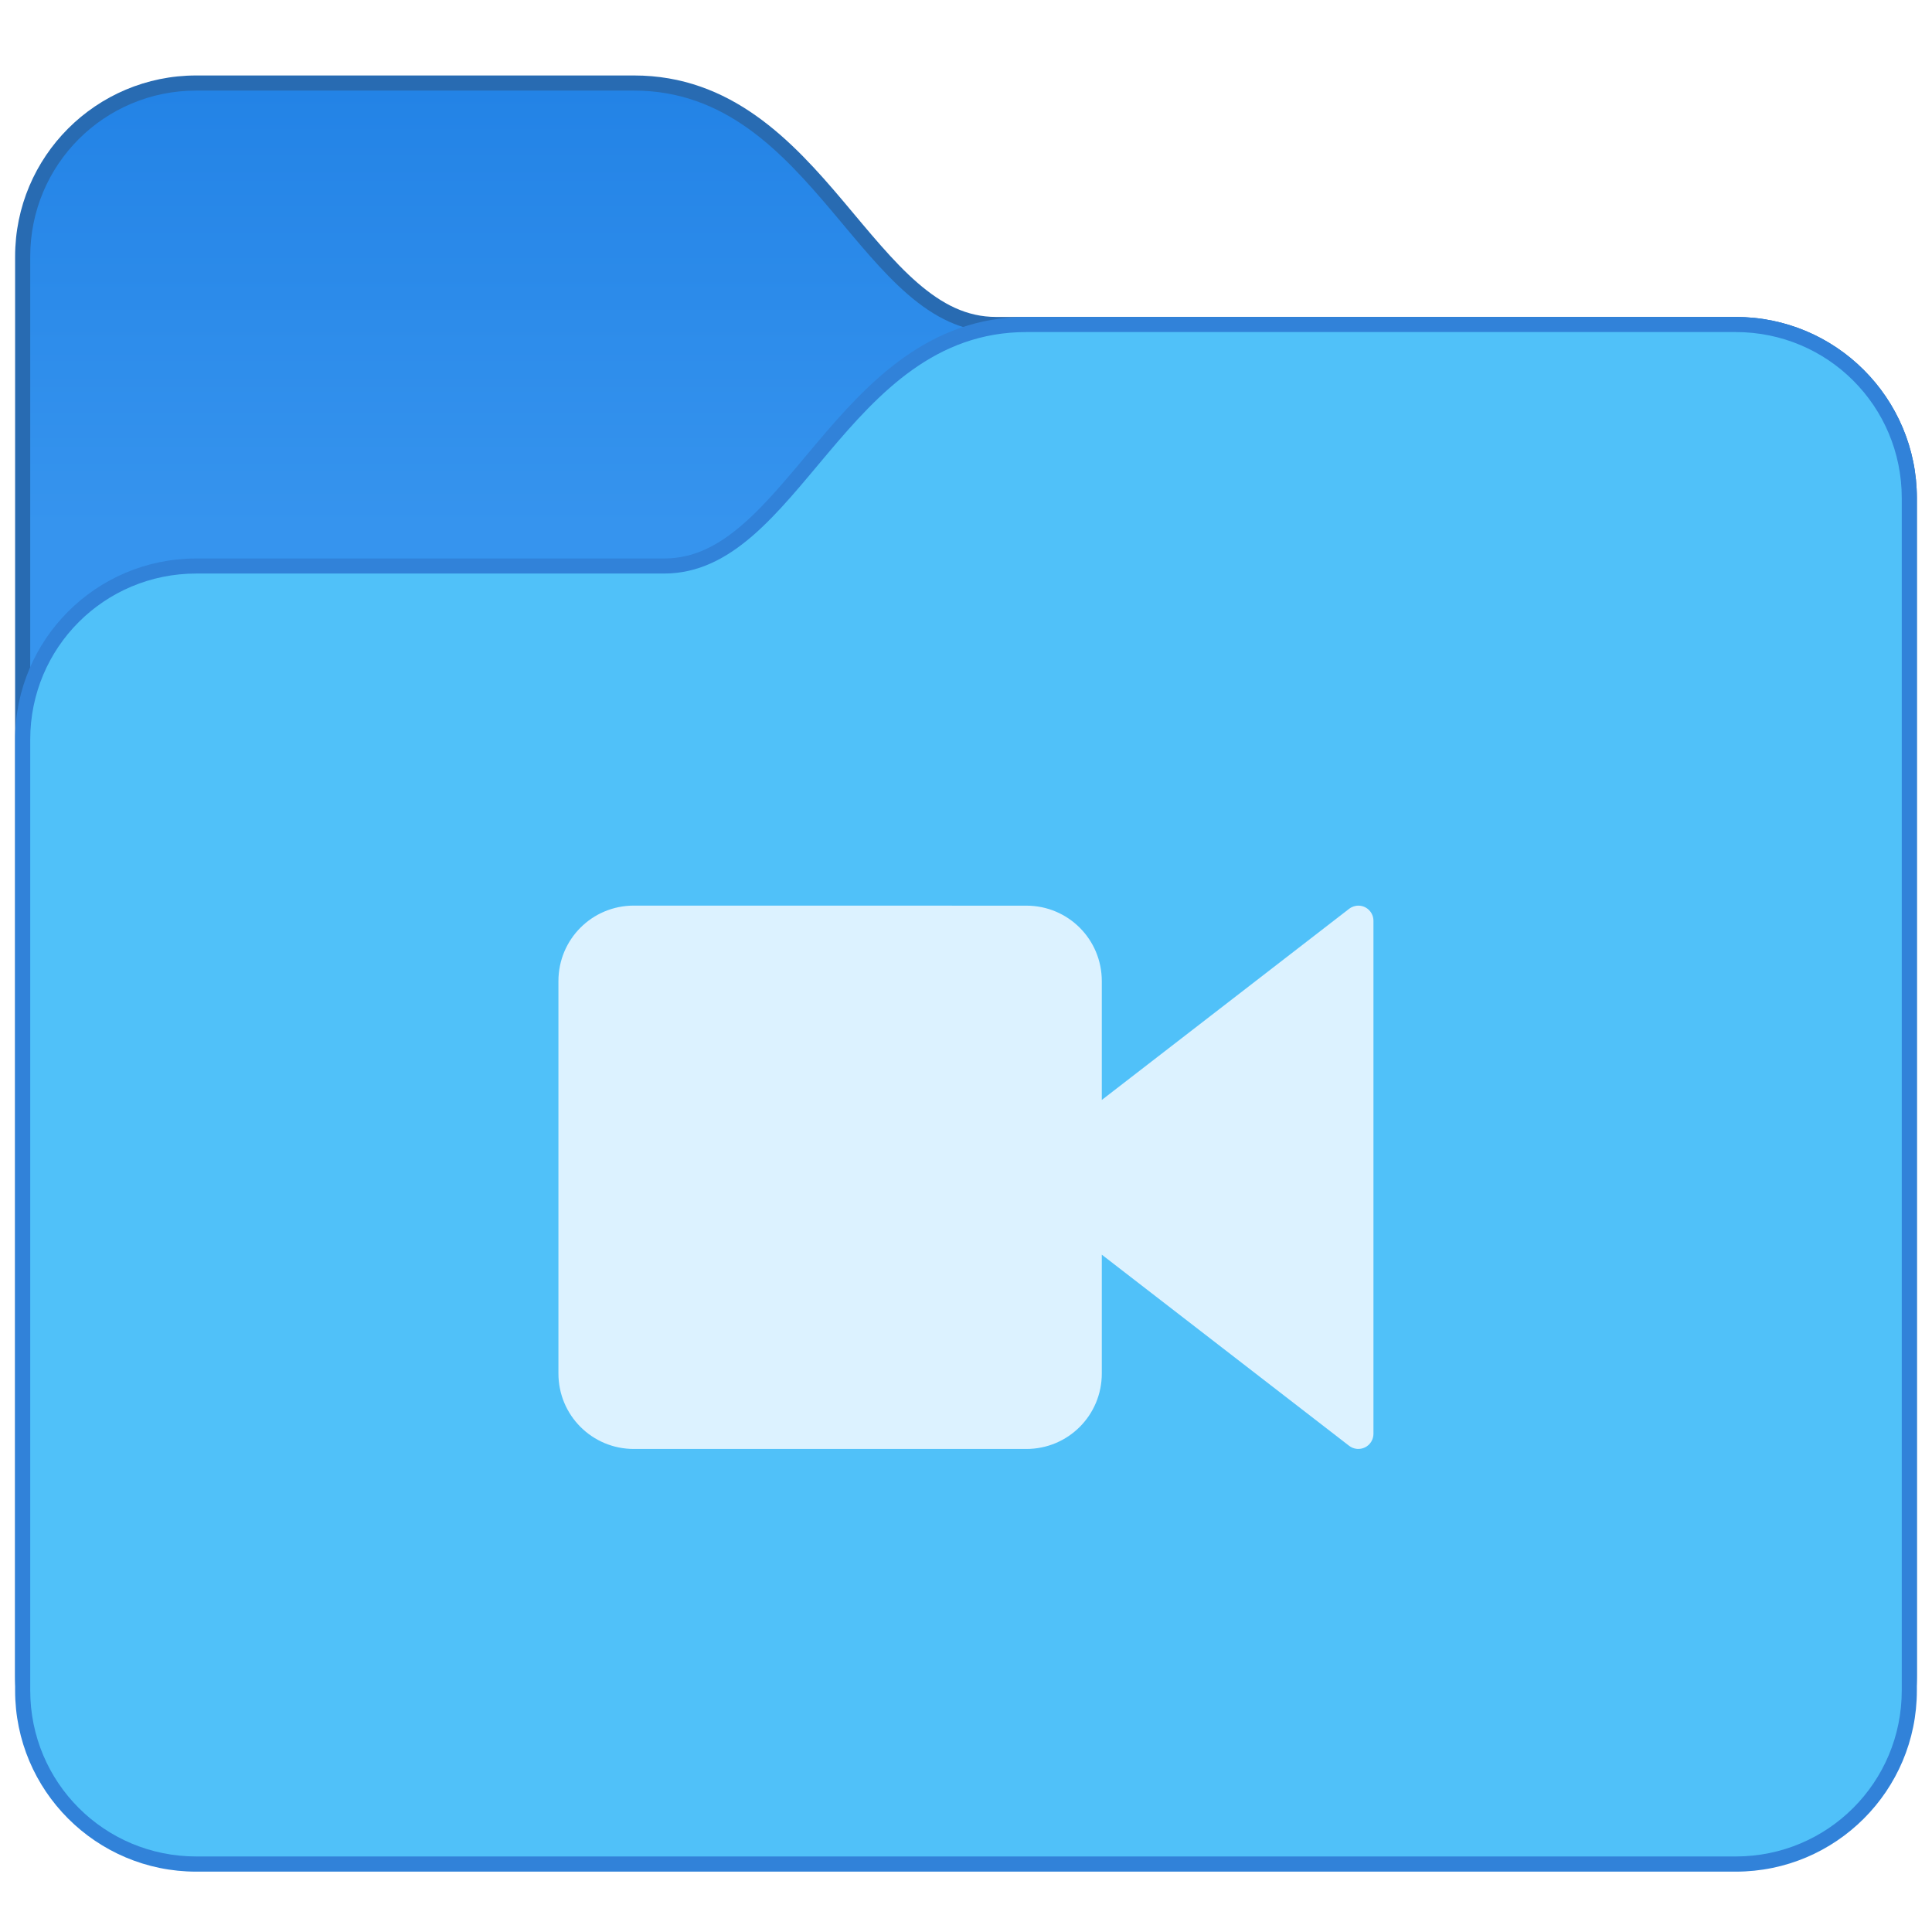
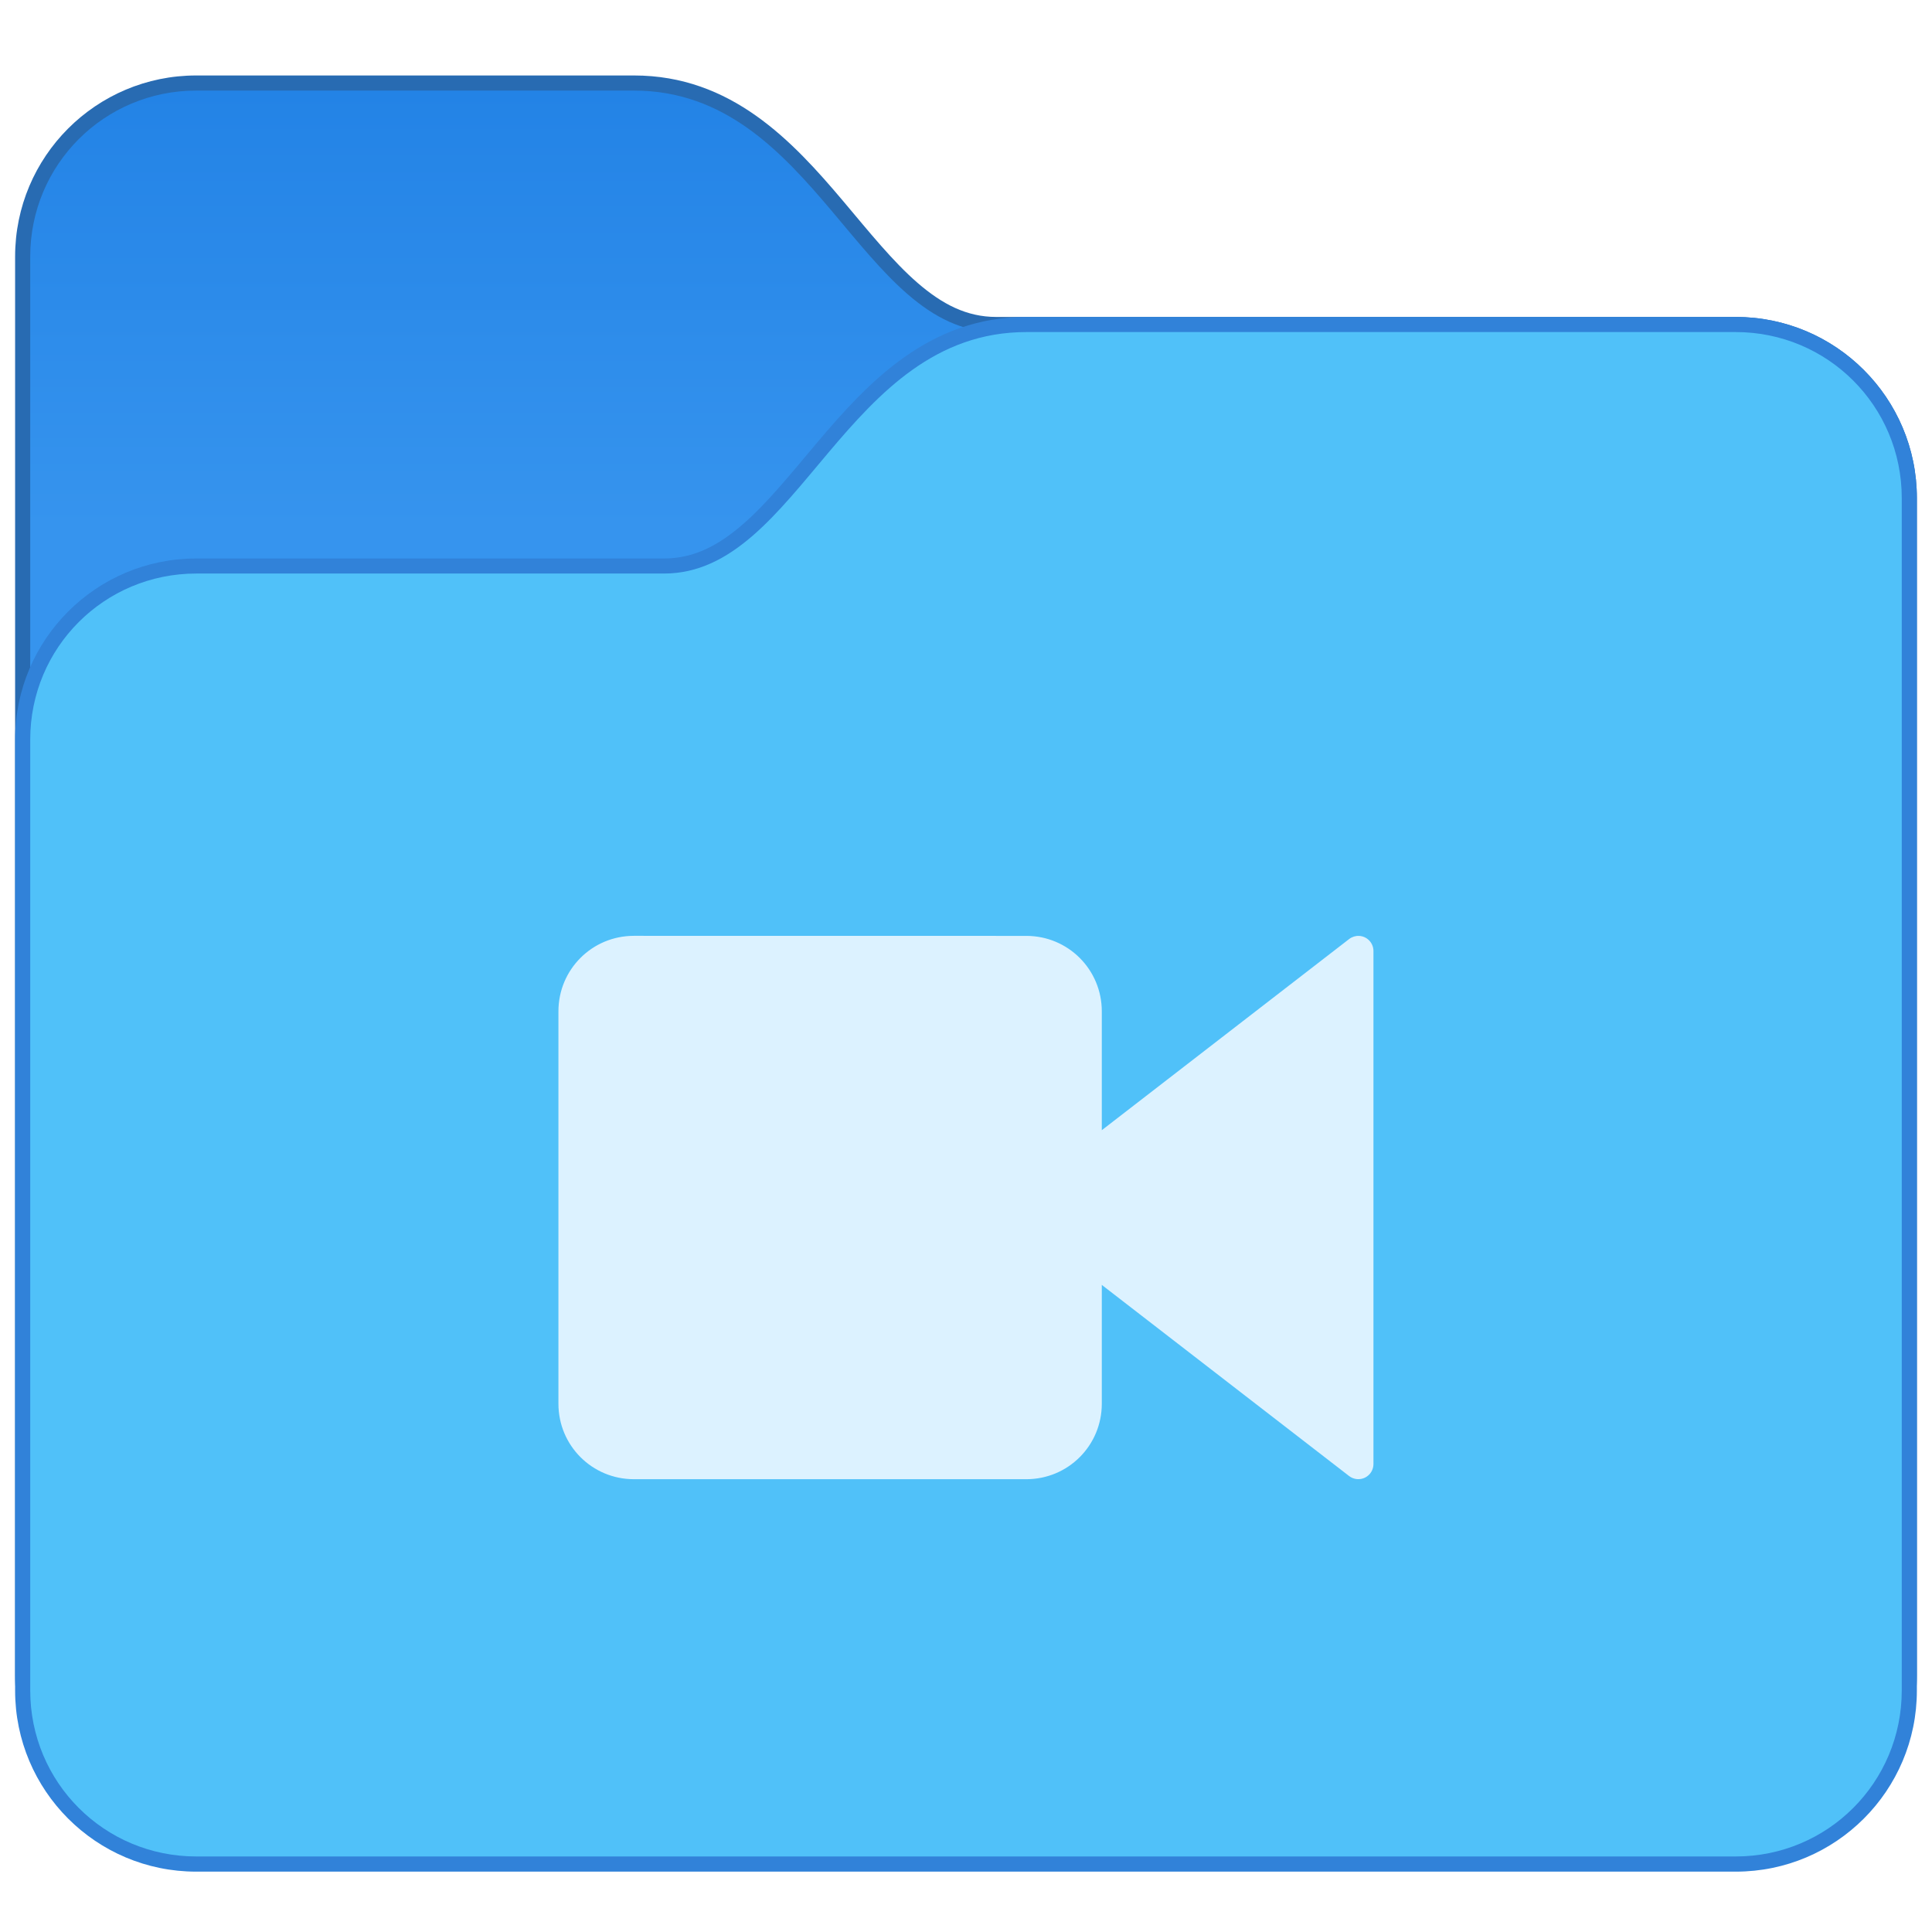
<svg xmlns="http://www.w3.org/2000/svg" xmlns:xlink="http://www.w3.org/1999/xlink" width="128" height="128" viewBox="0 0 33.867 33.867" version="1.1" id="svg8">
  <defs id="defs2">
    <linearGradient xlink:href="#linearGradient5283" id="linearGradient5285" x1="3.969" y1="6.615" x2="3.969" y2="-1.058" gradientUnits="userSpaceOnUse" />
    <linearGradient id="linearGradient5283">
      <stop style="stop-color:#3694ee;stop-opacity:1;" offset="0" id="stop5279" />
      <stop style="stop-color:#2383e6;stop-opacity:1;" offset="1" id="stop5281" />
    </linearGradient>
  </defs>
  <g id="layer1" transform="translate(0,-263.1333)">
    <g id="g16691" transform="translate(2.645831,265.7792)">
      <g id="g6070">
        <path d="m 0.794,-1.323 c -1.754,0 -3.175,1.421 -3.175,3.175 V 26.723 c 0,1.754 1.421,3.175 3.175,3.175 H 27.781 c 1.754,0 3.175,-1.421 3.175,-3.175 V 6.085 c 0,-1.754 -1.421,-3.175 -3.175,-3.175 h -12.965 c -0.517,0 -0.946,-0.224 -1.377,-0.597 C 13.008,1.94 12.591,1.421 12.142,0.888 11.243,-0.178 10.172,-1.323 8.467,-1.323 Z" style="color:#000000;font-style:normal;font-variant:normal;font-weight:normal;font-stretch:normal;font-size:medium;line-height:normal;font-family:sans-serif;font-variant-ligatures:normal;font-variant-position:normal;font-variant-caps:normal;font-variant-numeric:normal;font-variant-alternates:normal;font-variant-east-asian:normal;font-feature-settings:normal;font-variation-settings:normal;text-indent:0;text-align:start;text-decoration:none;text-decoration-line:none;text-decoration-style:solid;text-decoration-color:#000000;letter-spacing:normal;word-spacing:normal;text-transform:none;writing-mode:lr-tb;direction:ltr;text-orientation:mixed;dominant-baseline:auto;baseline-shift:baseline;text-anchor:start;white-space:normal;shape-padding:0;shape-margin:0;inline-size:0;clip-rule:nonzero;display:inline;overflow:visible;visibility:visible;isolation:auto;mix-blend-mode:normal;color-interpolation:sRGB;color-interpolation-filters:linearRGB;solid-color:#000000;solid-opacity:1;fill:#286bb2;fill-opacity:1;fill-rule:nonzero;stroke:none;stroke-width:0.529;stroke-linecap:butt;stroke-linejoin:miter;stroke-miterlimit:4;stroke-dasharray:none;stroke-dashoffset:0;stroke-opacity:1;color-rendering:auto;image-rendering:auto;shape-rendering:auto;text-rendering:auto;enable-background:accumulate;stop-color:#000000" id="path1242" />
        <path id="rect1149-4-0" style="fill:url(#linearGradient5285);fill-opacity:1;stroke-width:0.265" d="m 0.794,-1.058 7.673,5.3e-6 c 3.175,0 3.969,4.233 6.35,4.233 l 12.965,-5.2e-6 c 1.612,0 2.91,1.298 2.91,2.91 v 20.638 c 0,1.612 -1.298,2.91 -2.91,2.91 H 0.794 c -1.612,0 -2.91,-1.298 -2.91,-2.91 V 1.852 c 0,-1.612 1.298,-2.91 2.91,-2.91 z" />
        <path d="m 27.781,2.91 c 1.754,0 3.175,1.421 3.175,3.175 V 26.988 c 0,1.754 -1.421,3.175 -3.175,3.175 H 0.794 c -1.754,0 -3.175,-1.421 -3.175,-3.175 V 10.319 c 0,-1.754 1.421,-3.175 3.175,-3.175 H 8.996 c 0.517,0 0.946,-0.224 1.377,-0.597 0.432,-0.373 0.848,-0.893 1.298,-1.426 0.899,-1.066 1.97,-2.211 3.675,-2.211 z" style="color:#000000;font-style:normal;font-variant:normal;font-weight:normal;font-stretch:normal;font-size:medium;line-height:normal;font-family:sans-serif;font-variant-ligatures:normal;font-variant-position:normal;font-variant-caps:normal;font-variant-numeric:normal;font-variant-alternates:normal;font-variant-east-asian:normal;font-feature-settings:normal;font-variation-settings:normal;text-indent:0;text-align:start;text-decoration:none;text-decoration-line:none;text-decoration-style:solid;text-decoration-color:#000000;letter-spacing:normal;word-spacing:normal;text-transform:none;writing-mode:lr-tb;direction:ltr;text-orientation:mixed;dominant-baseline:auto;baseline-shift:baseline;text-anchor:start;white-space:normal;shape-padding:0;shape-margin:0;inline-size:0;clip-rule:nonzero;display:inline;overflow:visible;visibility:visible;isolation:auto;mix-blend-mode:normal;color-interpolation:sRGB;color-interpolation-filters:linearRGB;solid-color:#000000;solid-opacity:1;fill:#3182d9;fill-opacity:1;fill-rule:nonzero;stroke:none;stroke-width:0.529;stroke-linecap:butt;stroke-linejoin:miter;stroke-miterlimit:4;stroke-dasharray:none;stroke-dashoffset:0;stroke-opacity:1;color-rendering:auto;image-rendering:auto;shape-rendering:auto;text-rendering:auto;enable-background:accumulate;stop-color:#000000" id="path1242-2" />
        <path id="rect1149-4-0-6" style="fill:#50c1f9;fill-opacity:1;stroke-width:0.265" d="m 27.781,3.175 -12.435,5.3e-6 c -3.175,0 -3.969,4.233 -6.35,4.233 l -8.202,-5.3e-6 c -1.612,0 -2.91,1.298 -2.91,2.91 v 16.669 c 0,1.612 1.298,2.91 2.91,2.91 H 27.781 c 1.612,0 2.91,-1.298 2.91,-2.91 V 6.085 c 0,-1.612 -1.298,-2.91 -2.91,-2.91 z" />
      </g>
    </g>
-     <path id="rect7506" d="m 11.112,279.008 c -0.733,0 -1.323,0.59 -1.323,1.323 v 6.879 c 0,0.733 0.59,1.323 1.323,1.323 h 6.879 c 0.733,0 1.323,-0.59 1.323,-1.323 v -2.083 l 4.336,3.351 a 0.265,0.265 0 0 0 0.426,-0.209 v -8.996 a 0.265,0.265 0 0 0 -0.253,-0.264 0.265,0.265 0 0 0 -0.173,0.055 l -4.336,3.351 v -2.083 c 0,-0.733 -0.59,-1.323 -1.323,-1.323 z" style="fill:#dcf2ff;fill-opacity:1;stroke:none;stroke-width:0.529;stroke-linecap:round;stroke-linejoin:round;stroke-miterlimit:4;stroke-dasharray:none;stroke-opacity:1" />
+     <path id="rect7506" d="m 11.112,279.538 c -0.733,0 -1.323,0.59 -1.323,1.323 v 6.879 c 0,0.733 0.59,1.323 1.323,1.323 h 6.879 c 0.733,0 1.323,-0.59 1.323,-1.323 v -2.083 l 4.336,3.351 a 0.265,0.265 0 0 0 0.426,-0.209 v -8.996 a 0.265,0.265 0 0 0 -0.253,-0.264 0.265,0.265 0 0 0 -0.173,0.055 l -4.336,3.351 v -2.083 c 0,-0.733 -0.59,-1.323 -1.323,-1.323 z" style="fill:#dcf2ff;fill-opacity:1;stroke:none;stroke-width:0.529;stroke-linecap:round;stroke-linejoin:round;stroke-miterlimit:4;stroke-dasharray:none;stroke-opacity:1" />
  </g>
</svg>
